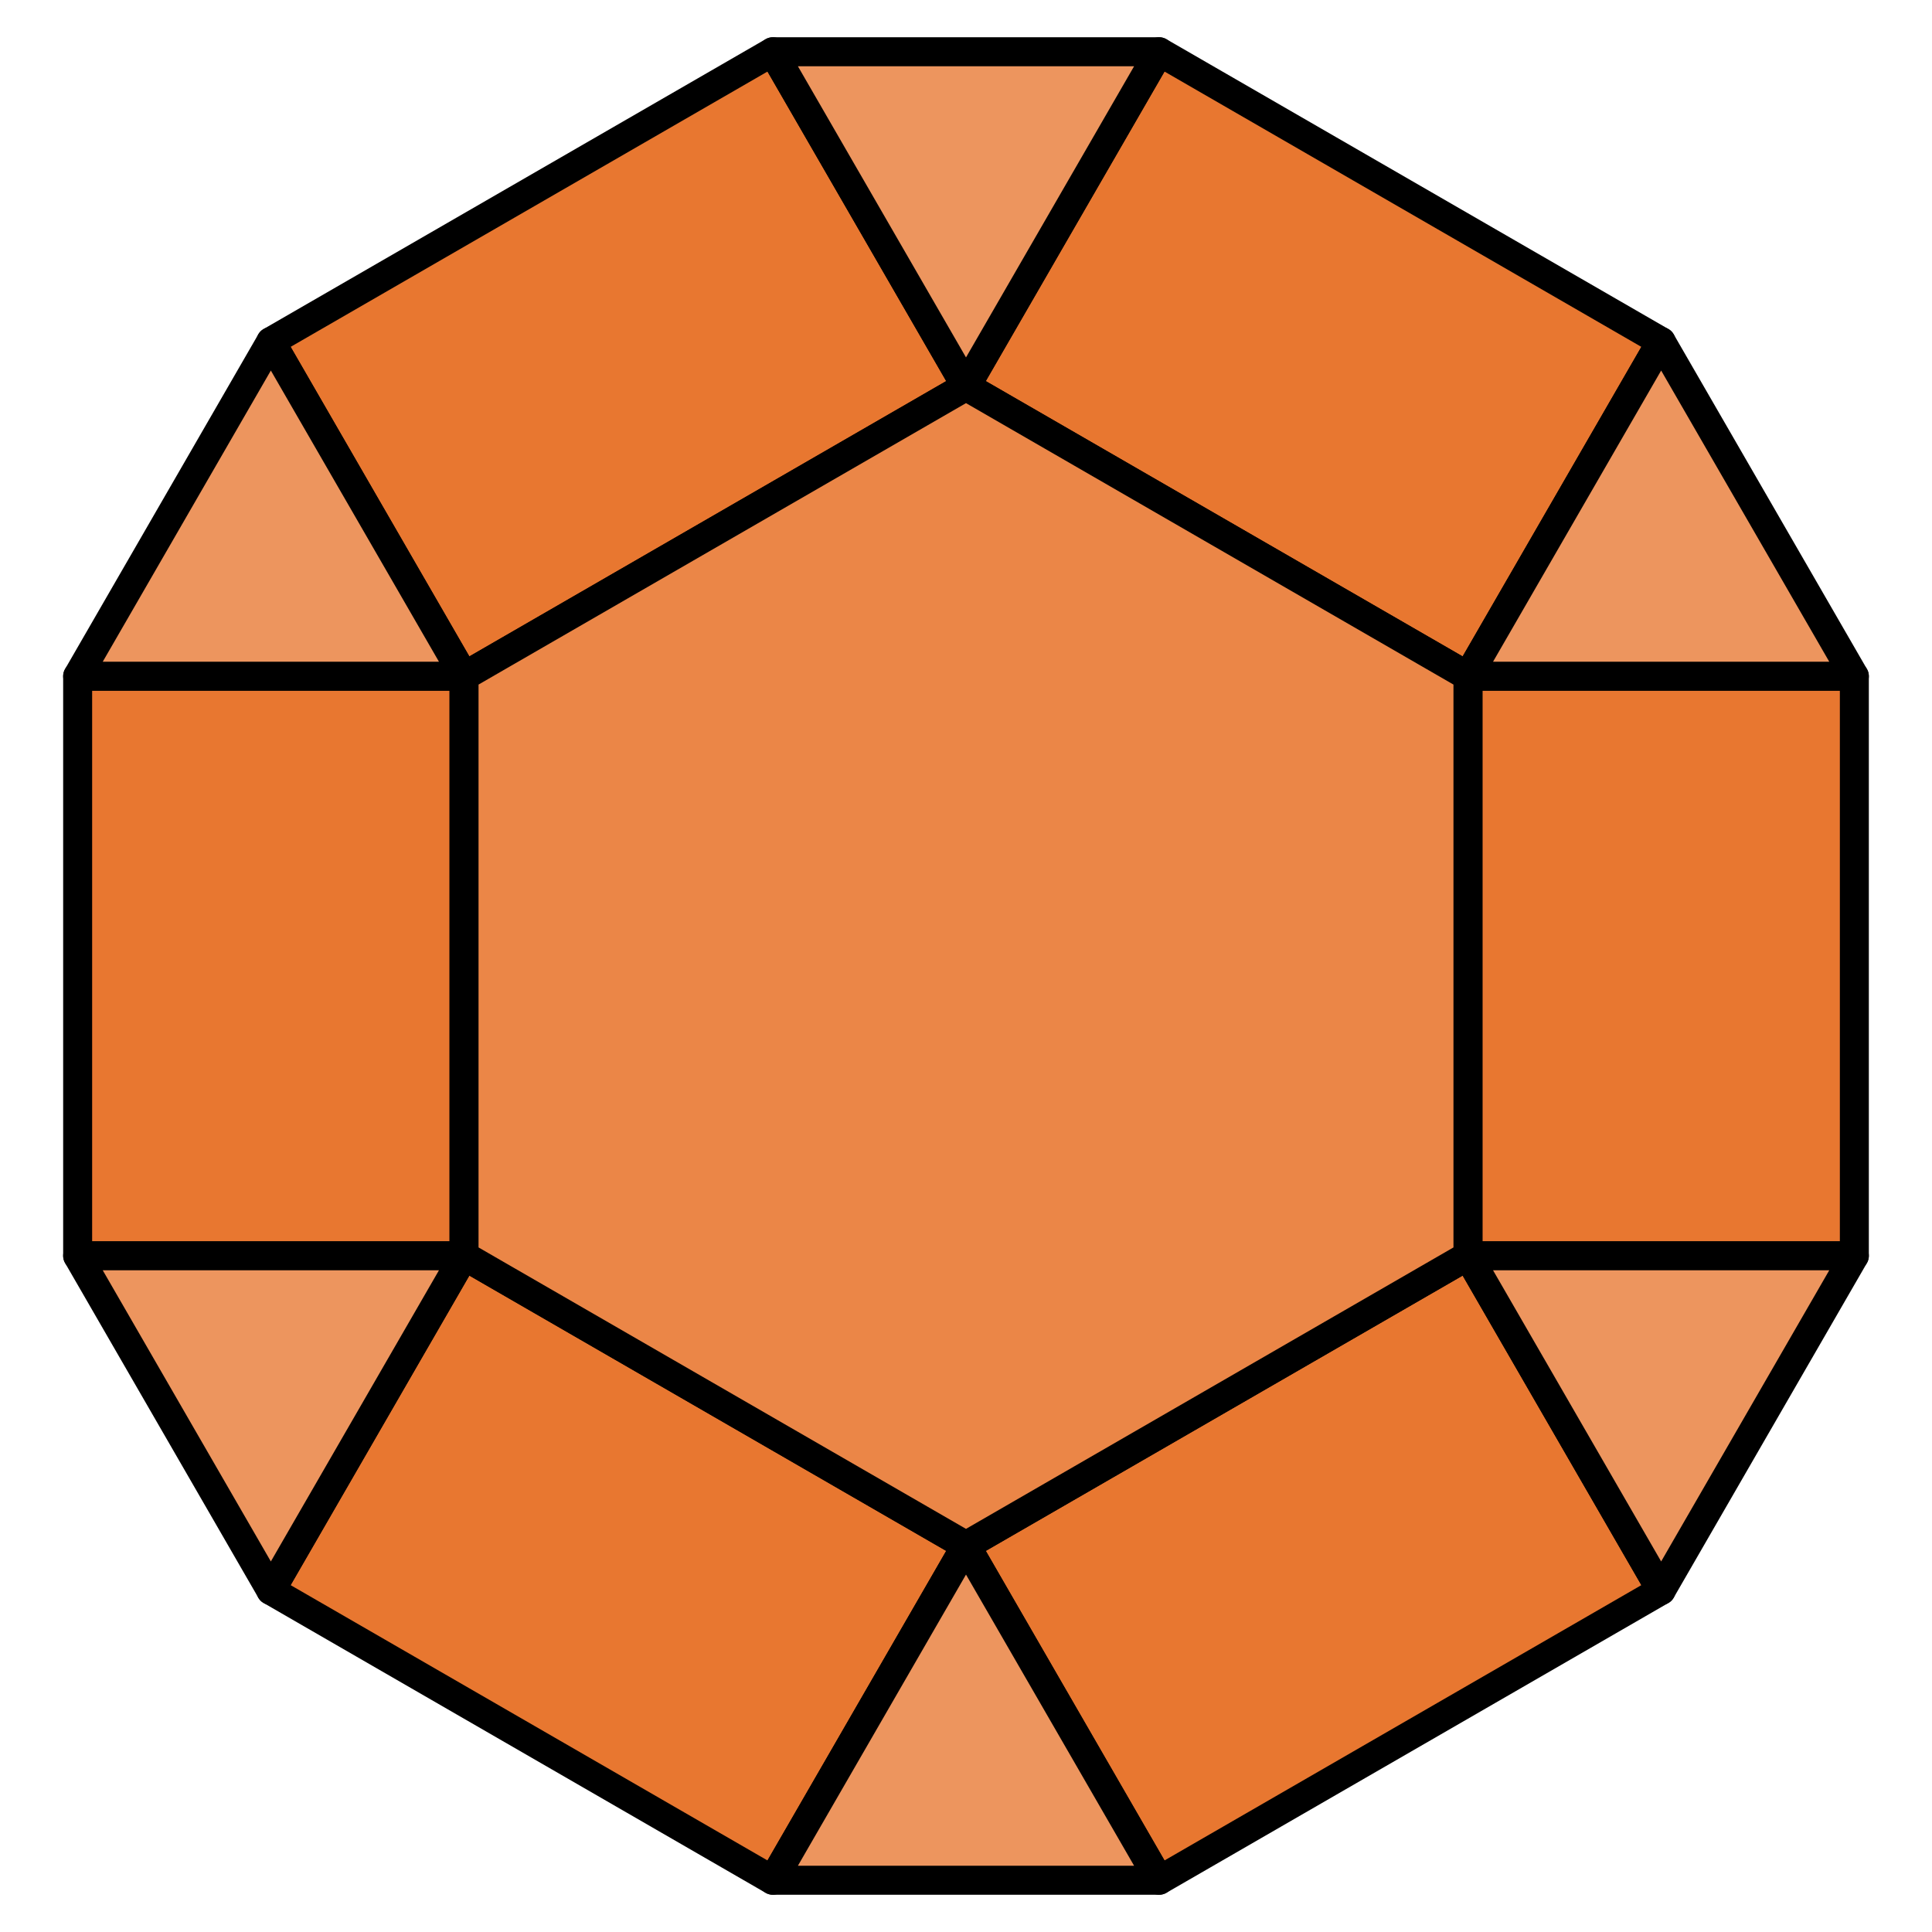
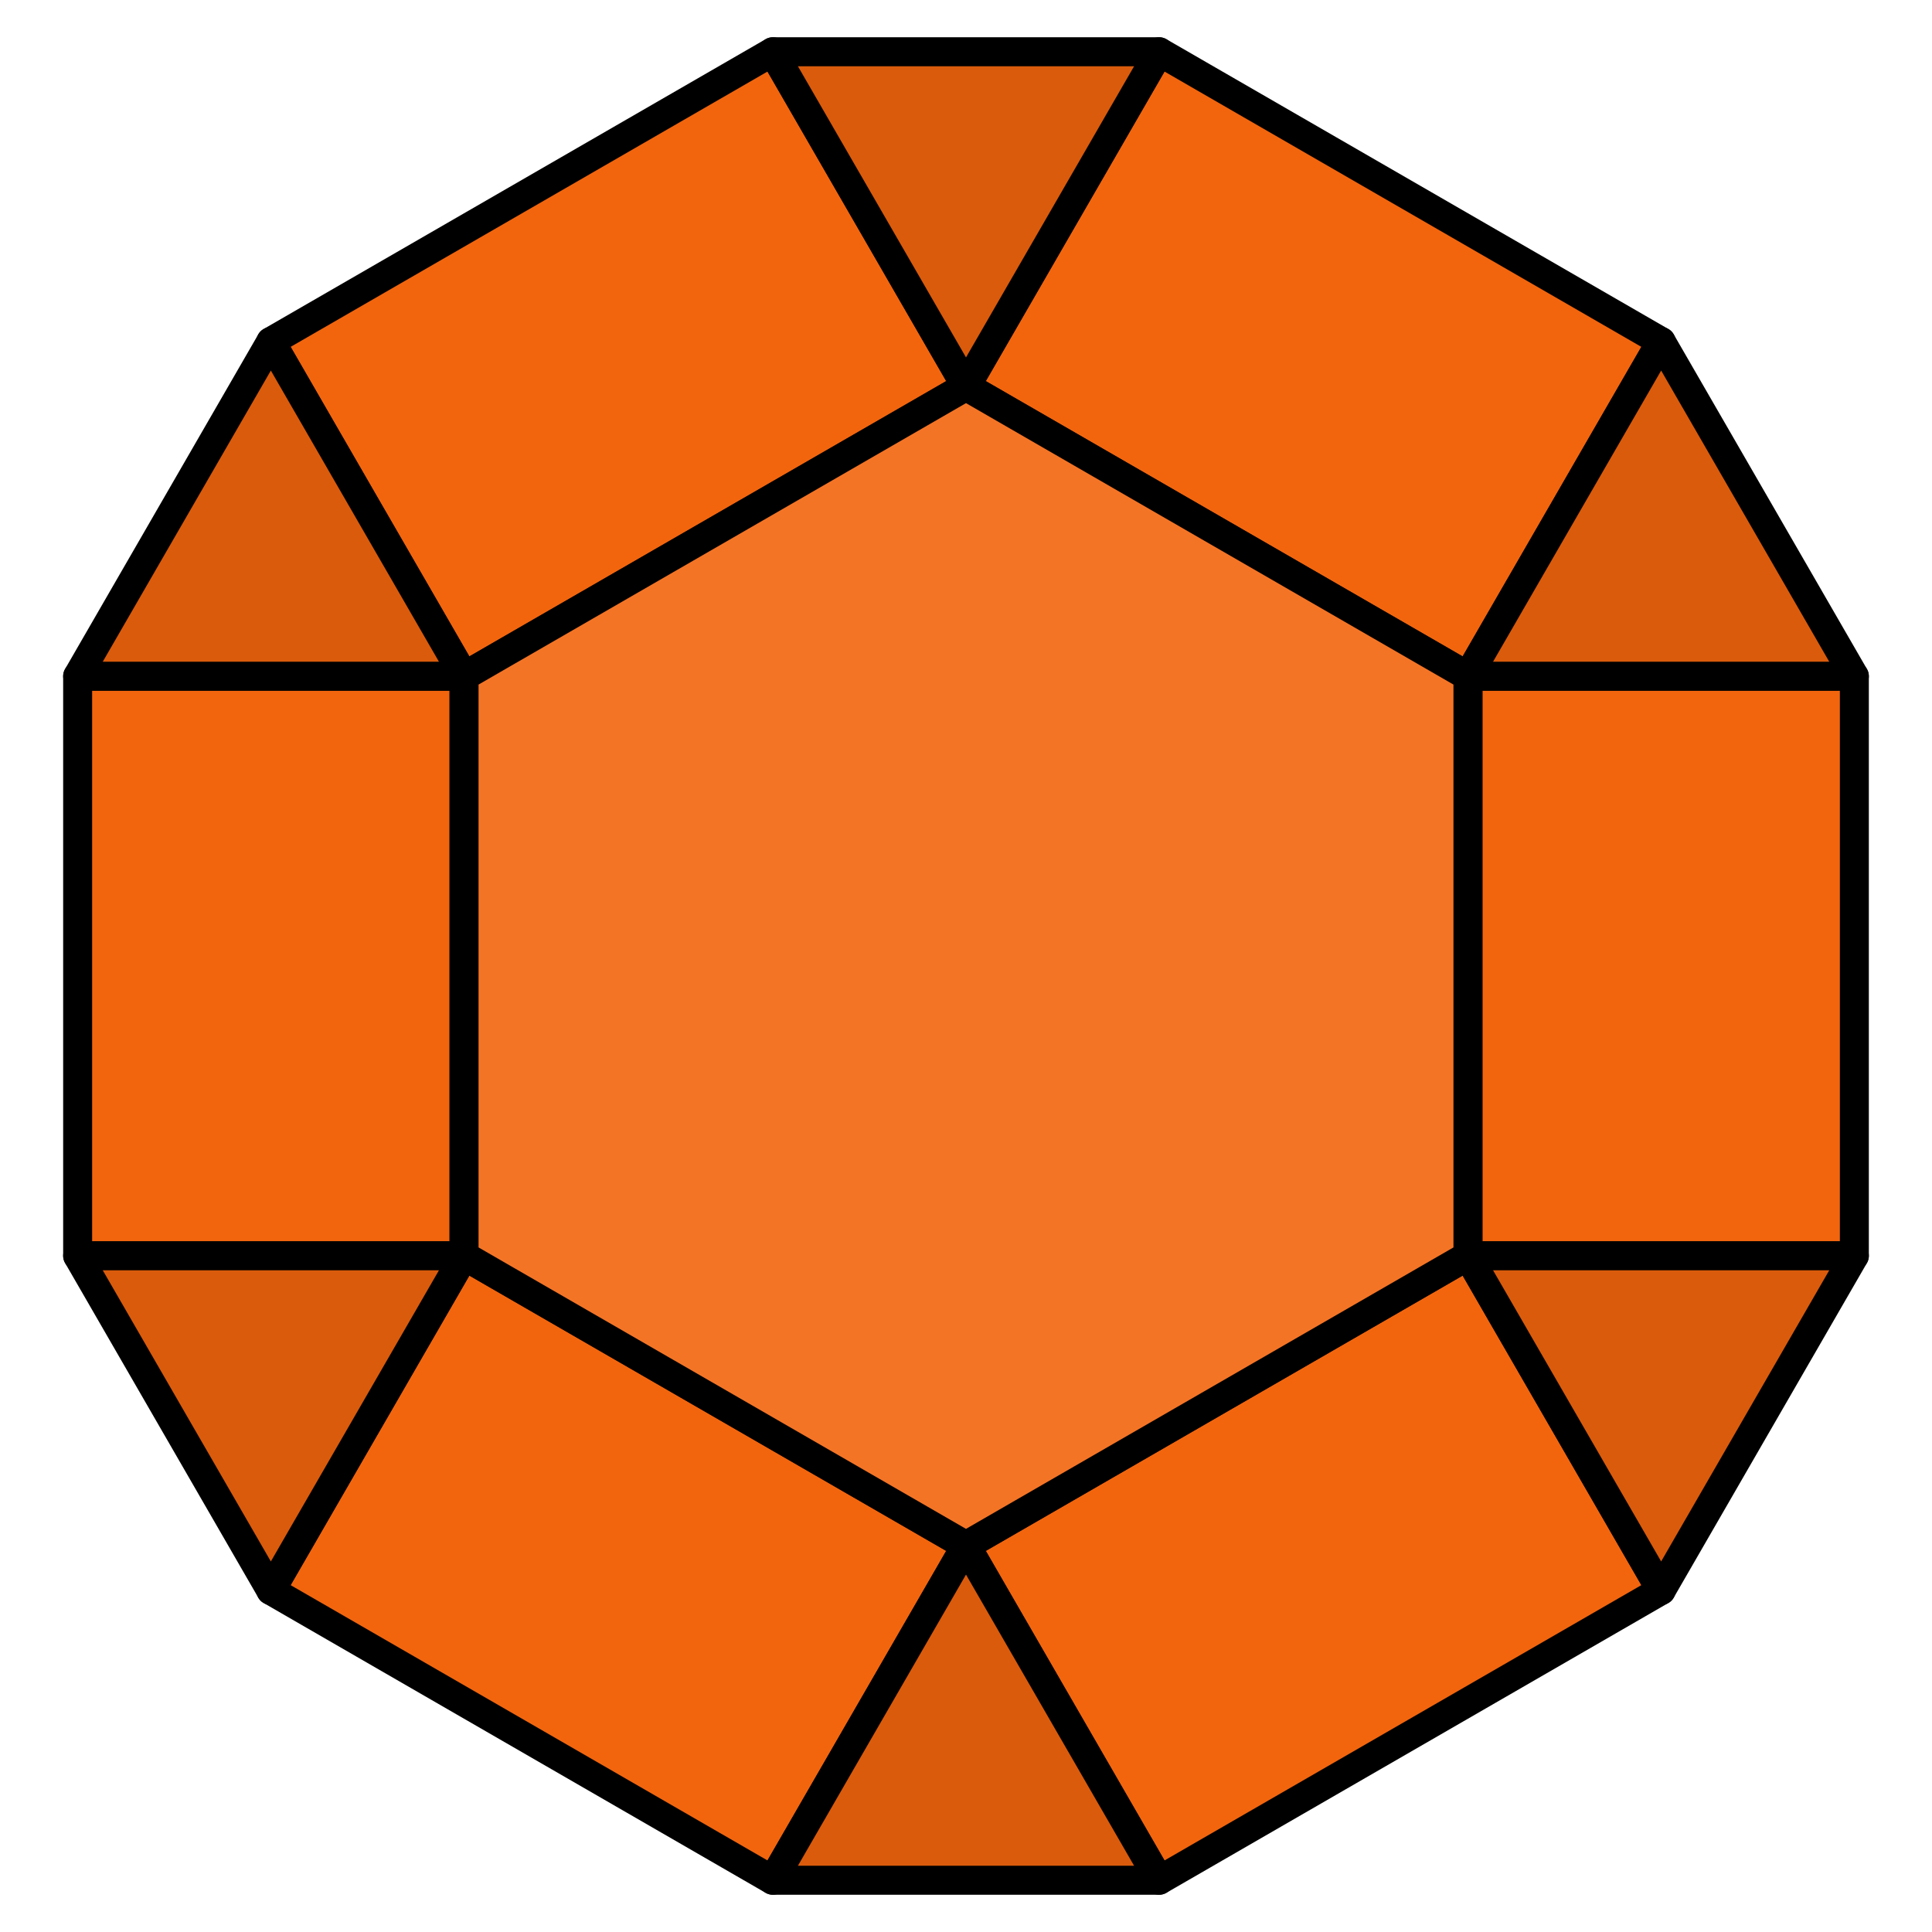
<svg xmlns="http://www.w3.org/2000/svg" width="100" height="100">
  <style>
    * {
      stroke: black;
      stroke-width: 1.5;
      stroke-linecap: round;
      stroke-linejoin: round;
    }

    .shade-1 {
-       fill: hsl(23, 80%, 65%);
+       fill: hsl(23, 90%, 55%);
    }

    .shade-2 {
-       fill: hsl(23, 80%, 60%);
+       fill: hsl(23, 90%, 50%);
    }

    .shade-3 {
-       fill: hsl(23, 80%, 55%);
+       fill: hsl(23, 90%, 45%);
    }
  </style>
-   <polygon class="shade-3" points="50.0,80.0 75.981,65.0 85.981,82.321 60.0,97.321" />
-   <polygon class="shade-3" points="75.981,65.0 75.981,35.0 95.981,35.0 95.981,65.0" />
-   <polygon class="shade-3" points="75.981,35.0 50.0,20.0 60.0,2.679 85.981,17.679" />
-   <polygon class="shade-3" points="50.0,20.0 24.019,35.0 14.019,17.679 40.0,2.679" />
-   <polygon class="shade-3" points="24.019,35.0 24.019,65.0 4.019,65.0 4.019,35.0" />
-   <polygon class="shade-3" points="24.019,65.0 50.0,80.0 40.0,97.321 14.019,82.321" />
-   <polygon class="shade-1" points="50.0,80.0 60.0,97.321 40.0,97.321" />
-   <polygon class="shade-1" points="75.981,65.0 95.981,65.0 85.981,82.321" />
-   <polygon class="shade-1" points="75.981,35.0 85.981,17.679 95.981,35.0" />
-   <polygon class="shade-1" points="50.0,20.0 40.0,2.679 60.0,2.679" />
-   <polygon class="shade-1" points="24.019,35.0 4.019,35.0 14.019,17.679" />
-   <polygon class="shade-1" points="24.019,65.0 14.019,82.321 4.019,65.0" />
-   <polygon class="shade-2" points="50.0,80.0 75.981,65.0 75.981,35.0 50.0,20.0 24.019,35.0 24.019,65.0" />
+   <polygon class="shade-2" points="50.0,80.0 75.981,65.0 85.981,82.321 60.0,97.321" />
+   <polygon class="shade-2" points="75.981,65.0 75.981,35.0 95.981,35.0 95.981,65.0" />
+   <polygon class="shade-2" points="75.981,35.0 50.0,20.0 60.0,2.679 85.981,17.679" />
+   <polygon class="shade-2" points="50.0,20.0 24.019,35.0 14.019,17.679 40.0,2.679" />
+   <polygon class="shade-2" points="24.019,35.0 24.019,65.0 4.019,65.0 4.019,35.0" />
+   <polygon class="shade-2" points="24.019,65.0 50.0,80.0 40.0,97.321 14.019,82.321" />
+   <polygon class="shade-3" points="50.0,80.0 60.0,97.321 40.0,97.321" />
+   <polygon class="shade-3" points="75.981,65.0 95.981,65.0 85.981,82.321" />
+   <polygon class="shade-3" points="75.981,35.0 85.981,17.679 95.981,35.0" />
+   <polygon class="shade-3" points="50.0,20.0 40.0,2.679 60.0,2.679" />
+   <polygon class="shade-3" points="24.019,35.0 4.019,35.0 14.019,17.679" />
+   <polygon class="shade-3" points="24.019,65.0 14.019,82.321 4.019,65.0" />
+   <polygon class="shade-1" points="50.0,80.0 75.981,65.0 75.981,35.0 50.0,20.0 24.019,35.0 24.019,65.0" />
</svg>
